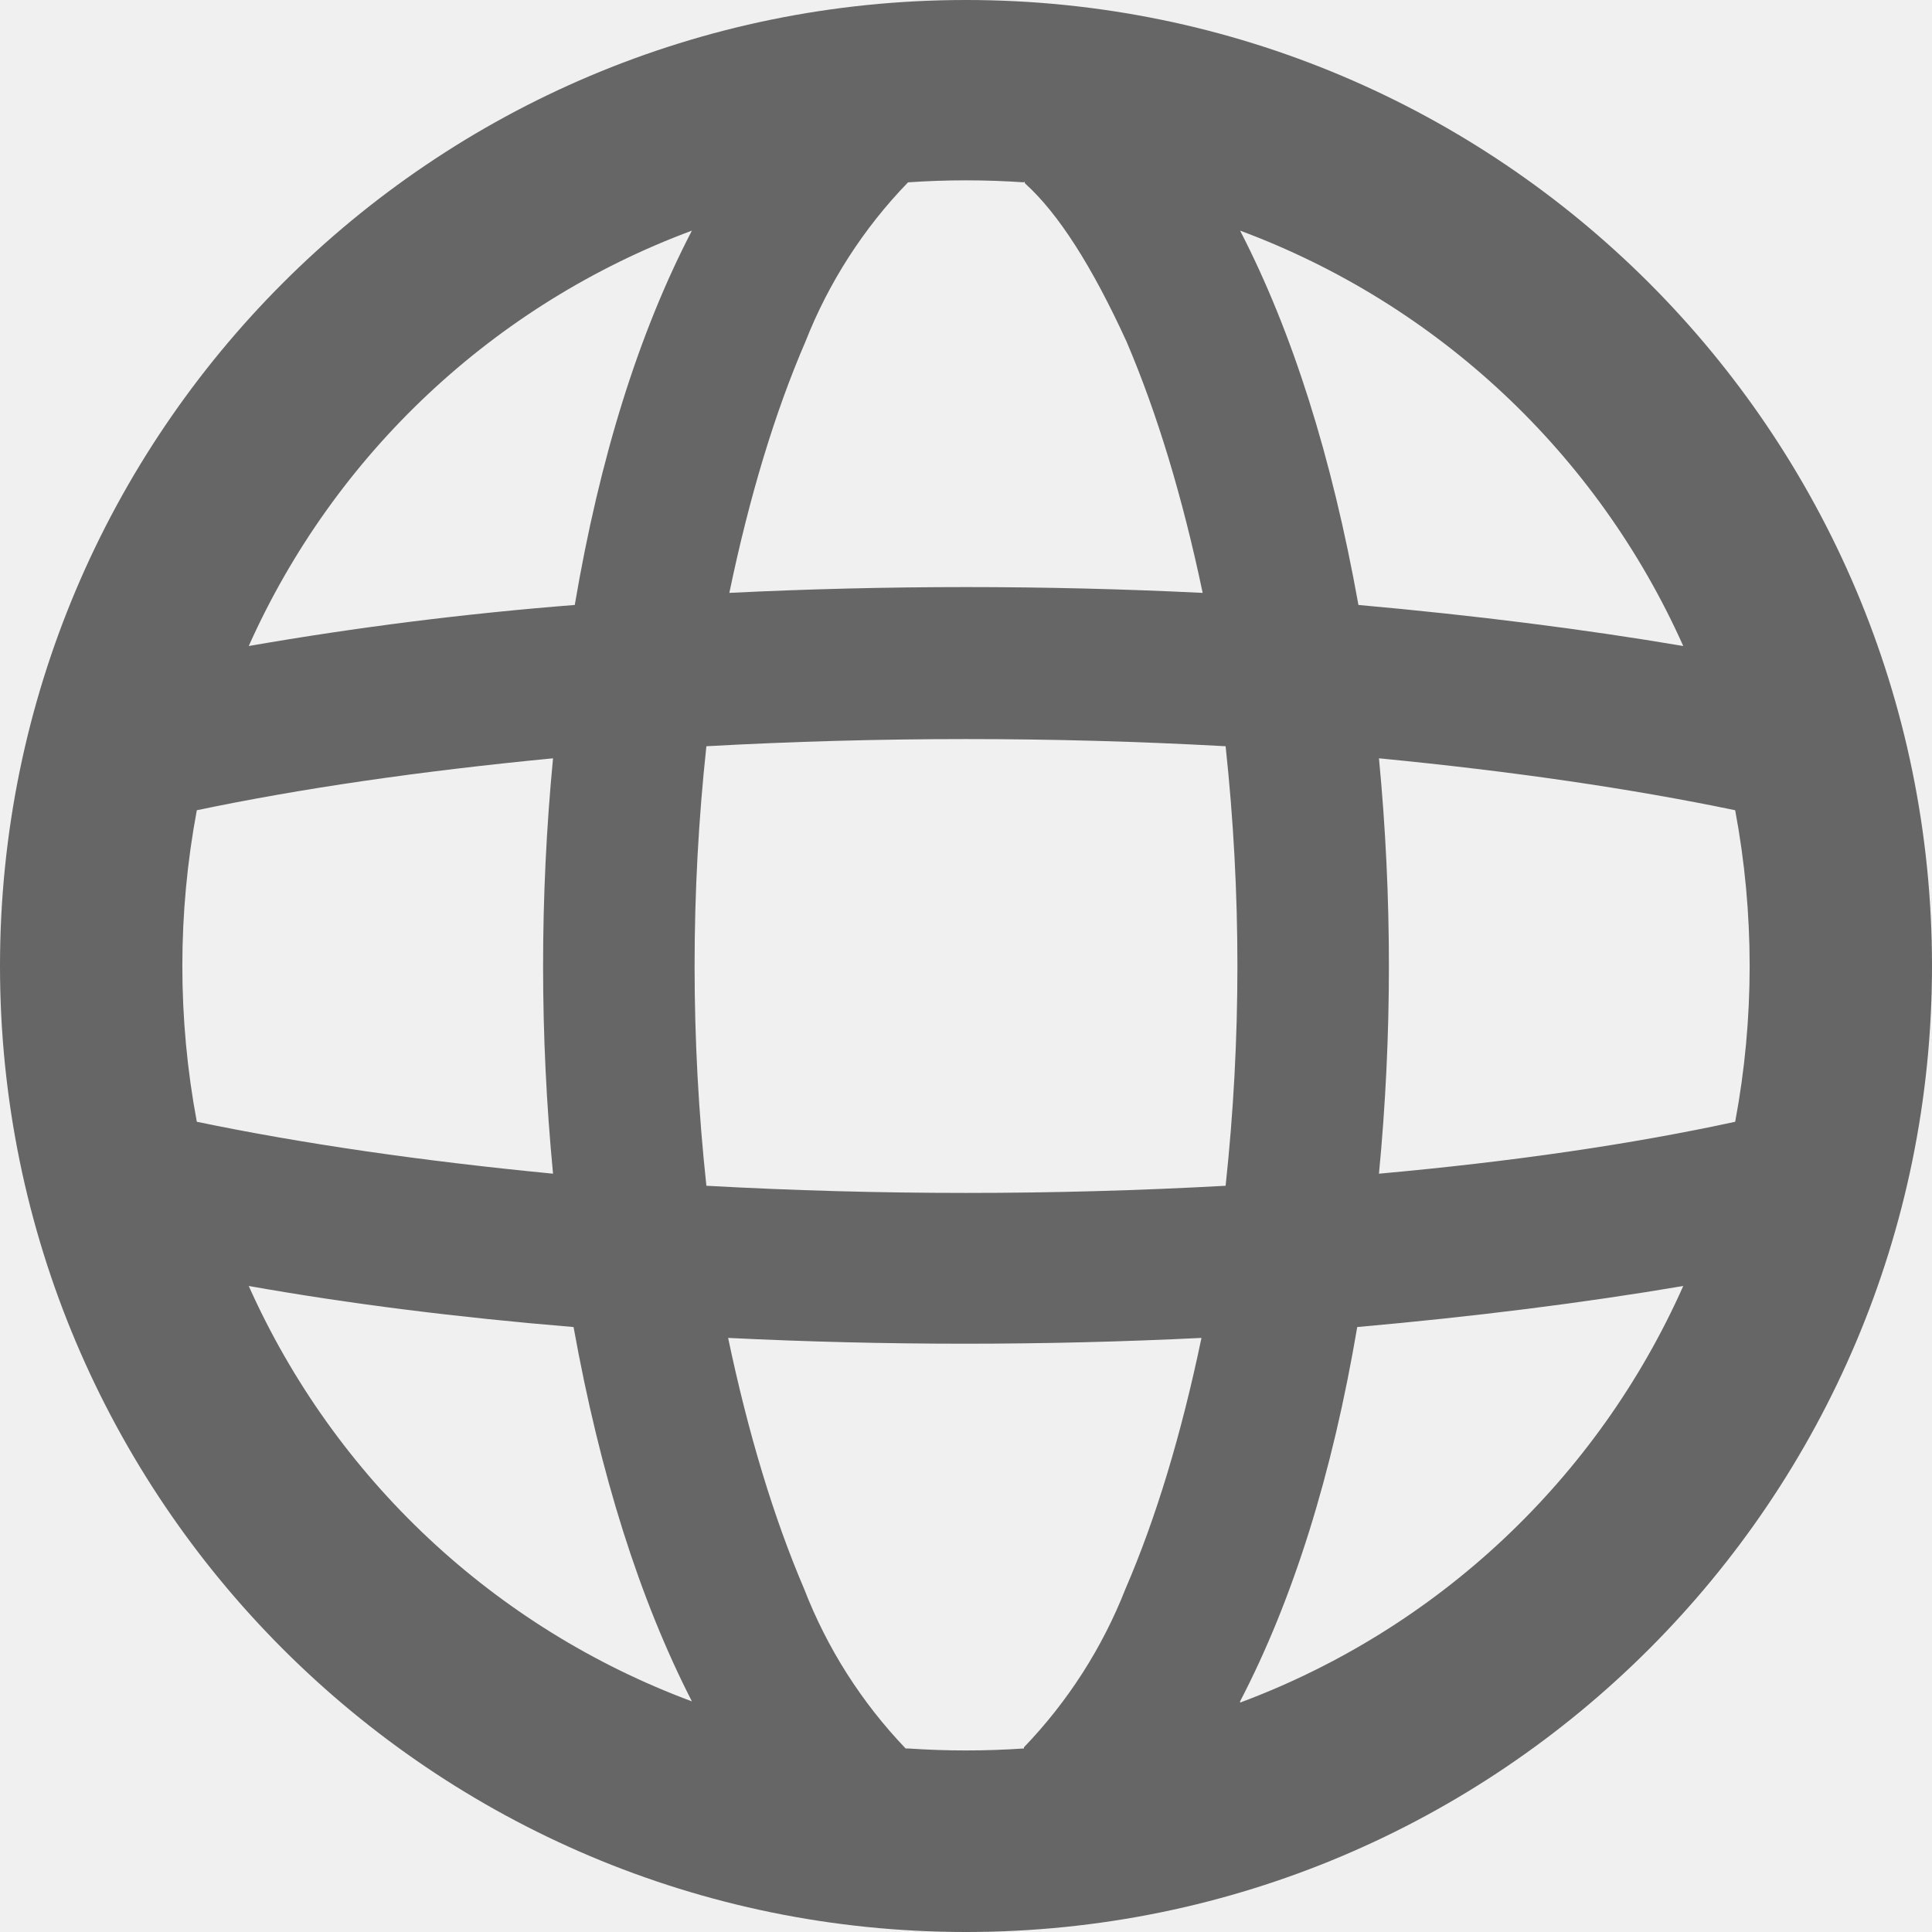
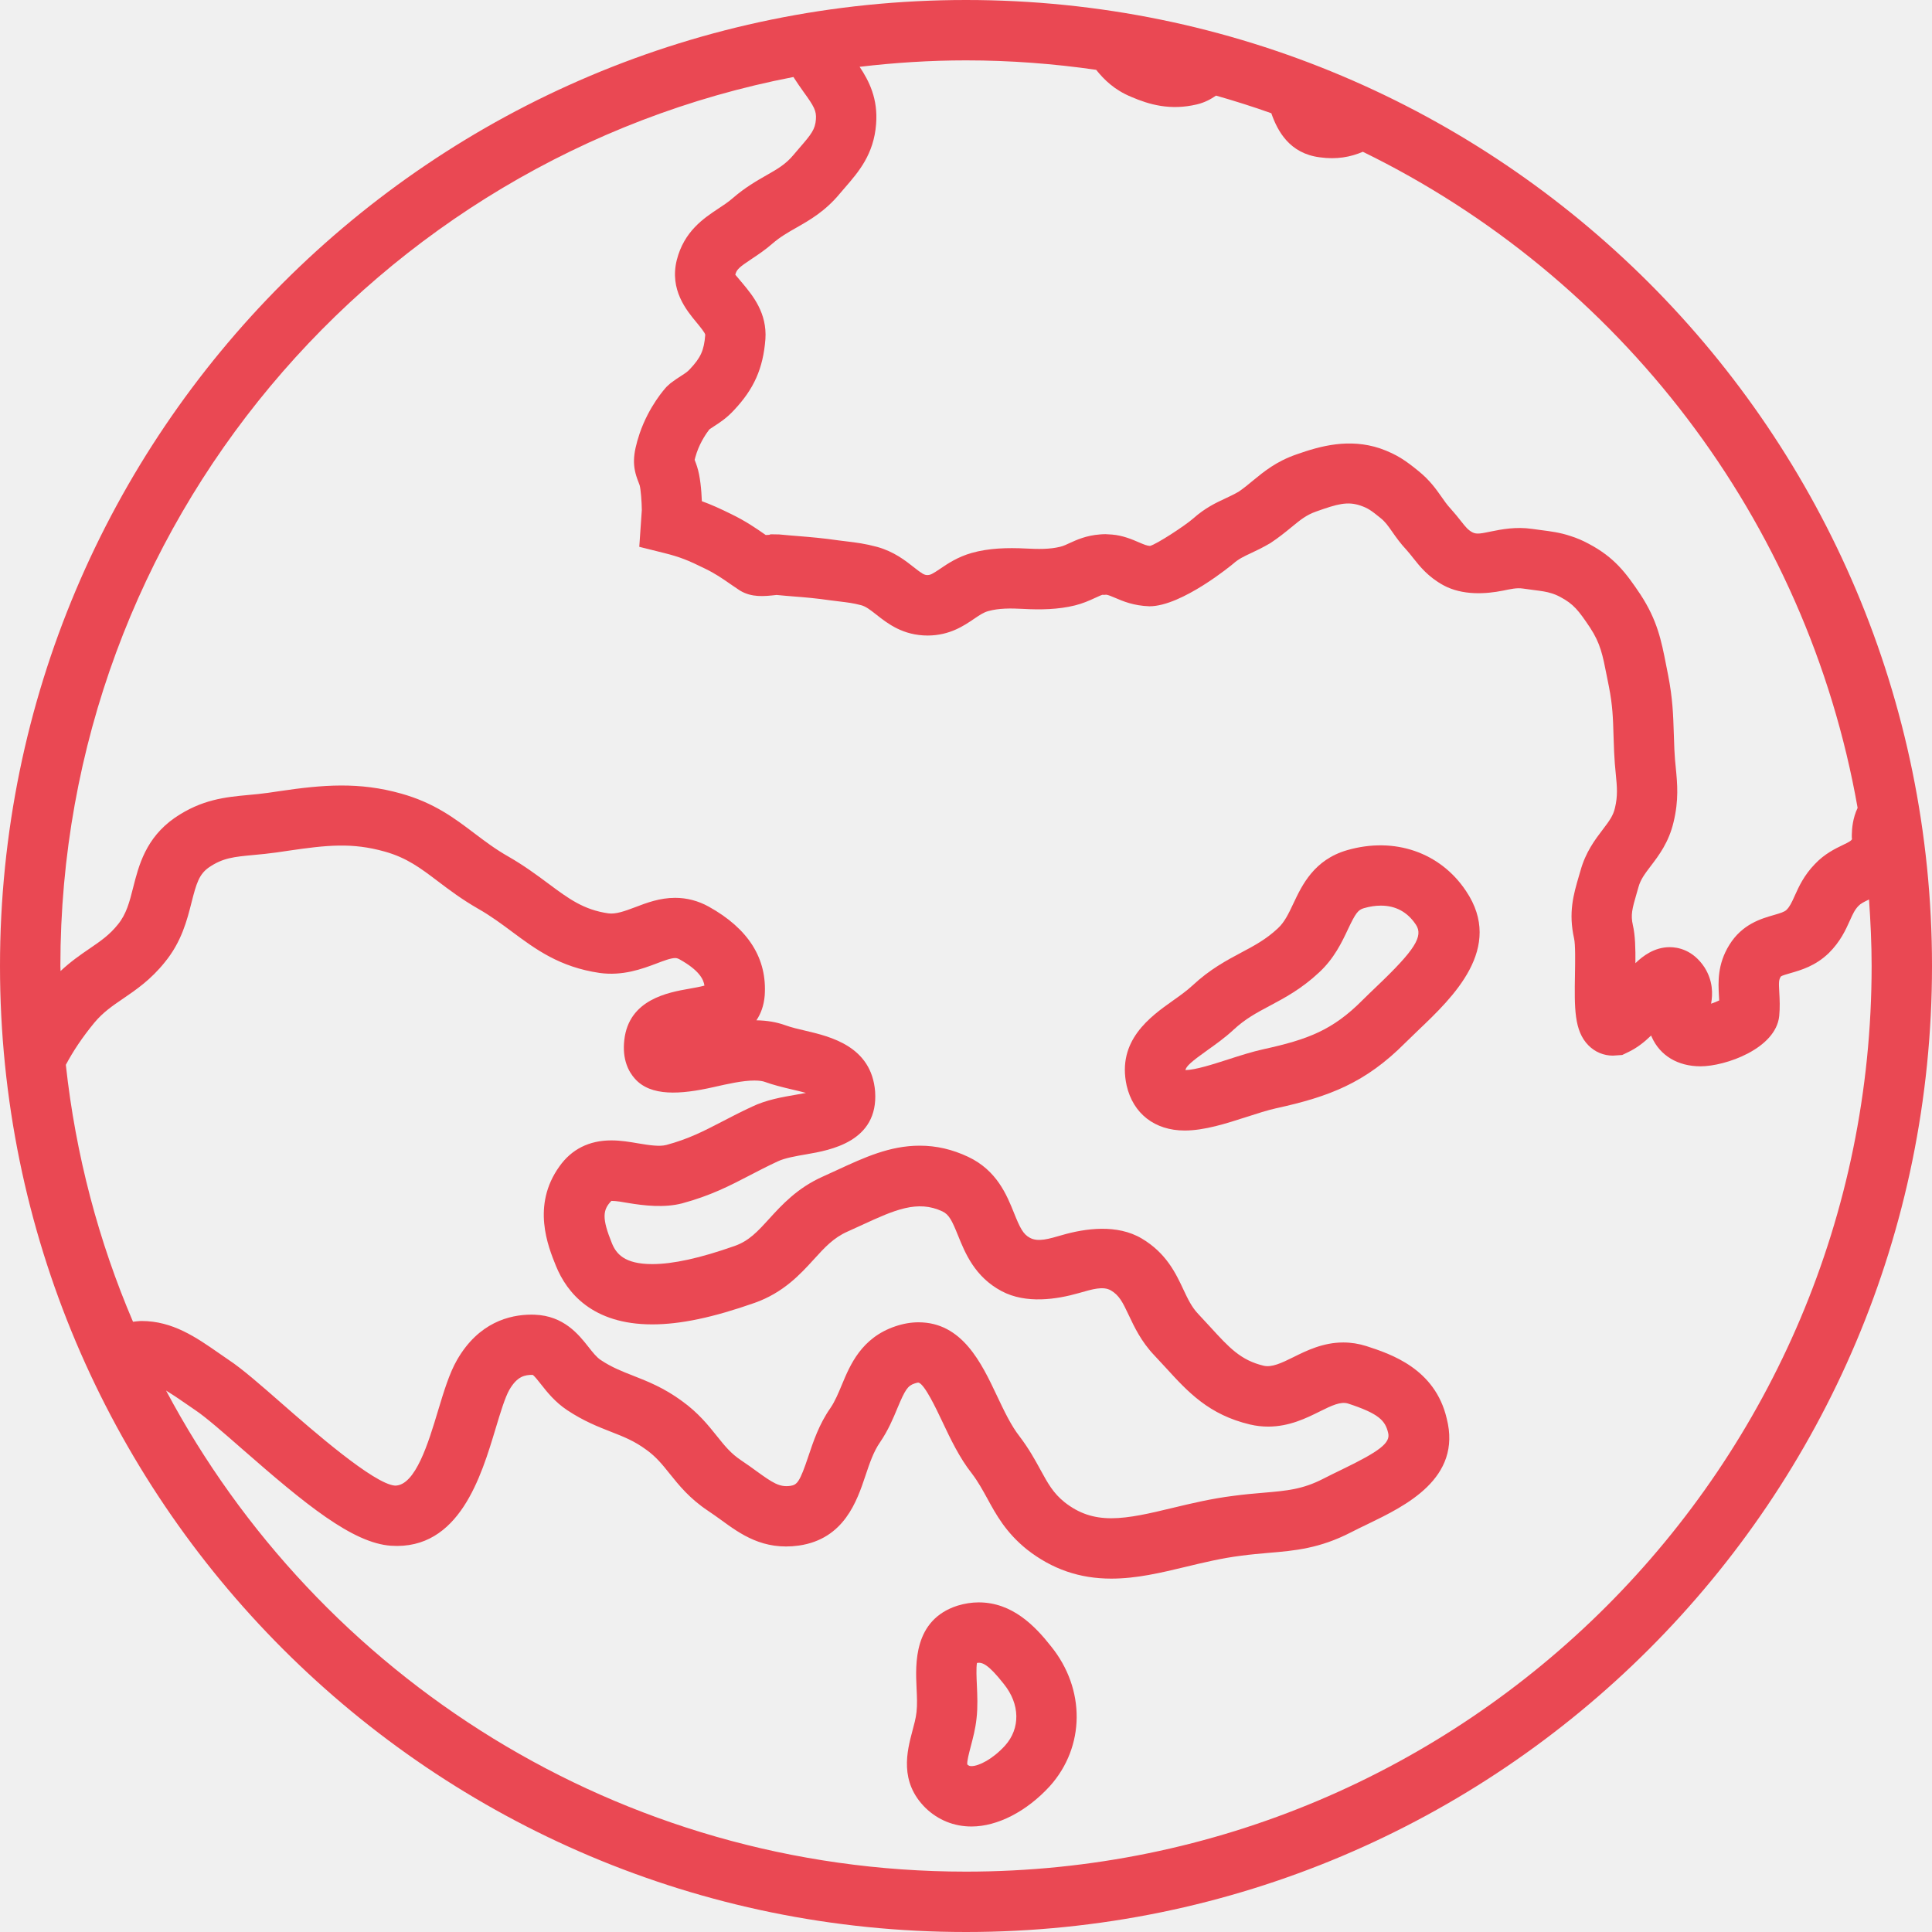
- <svg xmlns="http://www.w3.org/2000/svg" fill="none" viewBox="0 0 16 16">
-   <g clip-path="url(#a)">
-     <path fill-rule="evenodd" clip-rule="evenodd" d="M10.27 14.1a6.5 6.5 0 0 0 3.67-3.45q-1.24.21-2.7.34-.31 1.83-.97 3.1M8 16A8 8 0 1 0 8 0a8 8 0 0 0 0 16m.48-1.52a7 7 0 0 1-.96 0H7.5a4 4 0 0 1-.84-1.32q-.38-.89-.63-2.08a40 40 0 0 0 3.92 0q-.25 1.2-.63 2.08a4 4 0 0 1-.84 1.31zm2.94-4.76q1.66-.15 2.95-.43a7 7 0 0 0 0-2.58q-1.3-.27-2.95-.43a18 18 0 0 1 0 3.44m-1.27-3.54a17 17 0 0 1 0 3.64 39 39 0 0 1-4.3 0 17 17 0 0 1 0-3.64 39 39 0 0 1 4.3 0m1.1-1.17q1.45.13 2.69.34a6.5 6.5 0 0 0-3.67-3.44q.65 1.26.98 3.1M8.48 1.5l.01.02q.41.37.84 1.31.38.89.63 2.08a40 40 0 0 0-3.92 0q.25-1.2.63-2.08a4 4 0 0 1 .85-1.32 7 7 0 0 1 .96 0m-2.75.4a6.5 6.5 0 0 0-3.67 3.44 29 29 0 0 1 2.7-.34q.31-1.83.97-3.1M4.58 6.28q-1.66.16-2.95.43a7 7 0 0 0 0 2.58q1.3.27 2.95.43a18 18 0 0 1 0-3.44m.17 4.71q-1.45-.12-2.69-.34a6.5 6.5 0 0 0 3.67 3.44q-.65-1.27-.98-3.1" fill="#666" />
+ <svg xmlns="http://www.w3.org/2000/svg" version="1.0" id="Layer_1" viewBox="0 0 64 64" enable-background="new 0 0 64 64" xml:space="preserve" fill="#000000">
+   <g id="SVGRepo_bgCarrier" stroke-width="0" />
+   <g id="SVGRepo_tracerCarrier" stroke-linecap="round" stroke-linejoin="round" />
+   <g id="SVGRepo_iconCarrier">
+     <g>
+       <path fill="#ea4853" d="M32,0C14.327,0,0,14.327,0,32s14.327,32,32,32s32-14.327,32-32S49.673,0,32,0z M27.819,6.415l0.176-0.205 c0.446-0.515,0.951-1.098,1.027-2.1c0.066-0.833-0.228-1.421-0.546-1.897C29.633,2.077,30.807,2,32,2 c1.465,0,2.903,0.11,4.312,0.313c0.262,0.327,0.606,0.668,1.164,0.897c0.592,0.255,1.291,0.457,2.171,0.249 c0.26-0.062,0.462-0.172,0.636-0.292c0.618,0.177,1.229,0.369,1.831,0.584c0.211,0.609,0.616,1.335,1.604,1.46 c0.556,0.079,1.021-0.008,1.428-0.183c8.475,4.139,14.702,12.153,16.39,21.734c-0.164,0.346-0.188,0.686-0.193,0.901 c-0.002,0.06,0.003,0.121,0.008,0.137c-0.036,0.056-0.082,0.085-0.305,0.192c-0.255,0.123-0.603,0.291-0.924,0.629 c-0.365,0.377-0.533,0.75-0.668,1.05c-0.105,0.234-0.165,0.361-0.274,0.47c-0.07,0.068-0.206,0.109-0.42,0.171 c-0.418,0.12-1.049,0.301-1.473,0.988c-0.403,0.649-0.369,1.249-0.345,1.687c0.003,0.05,0.007,0.101,0.009,0.153 c-0.077,0.038-0.171,0.077-0.269,0.109c0.058-0.316,0.066-0.753-0.217-1.202c-0.382-0.583-0.887-0.671-1.153-0.671 c-0.508,0-0.891,0.292-1.137,0.531c0.005-0.484-0.006-0.93-0.085-1.264c-0.074-0.336-0.027-0.523,0.131-1.065l0.055-0.19 c0.071-0.258,0.212-0.442,0.406-0.698c0.267-0.35,0.599-0.785,0.757-1.457c0.177-0.732,0.125-1.272,0.074-1.795 c-0.019-0.185-0.038-0.38-0.047-0.605l-0.019-0.529c-0.02-0.622-0.036-1.159-0.189-1.943l-0.069-0.349 c-0.154-0.787-0.288-1.466-0.85-2.323c-0.481-0.719-0.861-1.224-1.704-1.672c-0.199-0.109-0.406-0.197-0.617-0.263 c-0.341-0.114-0.653-0.153-0.955-0.192l-0.312-0.042c-0.533-0.078-1.013,0.015-1.366,0.087c-0.286,0.058-0.468,0.105-0.611,0.026 c-0.143-0.078-0.211-0.16-0.388-0.384c-0.094-0.119-0.193-0.244-0.324-0.389c-0.132-0.142-0.222-0.274-0.309-0.399 c-0.172-0.245-0.385-0.551-0.76-0.854c-0.4-0.325-0.705-0.553-1.279-0.754c-1.021-0.338-1.96-0.086-2.77,0.201 c-0.664,0.23-1.069,0.564-1.428,0.858c-0.157,0.13-0.323,0.268-0.484,0.376c-0.158,0.092-0.3,0.156-0.434,0.22 c-0.316,0.147-0.675,0.315-1.072,0.668c-0.276,0.242-1.213,0.853-1.43,0.908c-0.097-0.004-0.193-0.043-0.368-0.118 c-0.226-0.098-0.534-0.229-0.89-0.258l-0.217-0.013c-0.067,0-0.136,0.004-0.187,0.009c-0.454,0.034-0.773,0.182-1.008,0.289 c-0.092,0.042-0.186,0.09-0.304,0.119c-0.346,0.086-0.736,0.08-1.128,0.059c-0.627-0.032-1.242-0.014-1.806,0.146 c-0.463,0.131-0.798,0.357-1.042,0.523c-0.263,0.178-0.326,0.209-0.426,0.21c-0.101,0-0.173-0.042-0.452-0.262 c-0.276-0.218-0.655-0.517-1.214-0.672c-0.403-0.108-0.69-0.143-0.994-0.18l-0.277-0.034c-0.525-0.076-0.9-0.107-1.325-0.142 c-0.197-0.016-0.405-0.032-0.648-0.056l-0.282-0.005l-0.046,0.018c-0.033,0.002-0.072,0.004-0.115,0.006l-0.011-0.007 c-0.32-0.223-0.651-0.452-1.137-0.688c-0.358-0.176-0.649-0.31-0.969-0.425c-0.014-0.357-0.054-0.833-0.161-1.153 c-0.023-0.073-0.047-0.137-0.078-0.217c0.011-0.046,0.031-0.123,0.07-0.24c0.13-0.376,0.332-0.658,0.42-0.771 c0.054-0.037,0.104-0.069,0.152-0.101c0.187-0.12,0.418-0.27,0.656-0.528c0.667-0.706,0.97-1.387,1.046-2.357 c0.06-0.866-0.423-1.448-0.743-1.834C24.52,9.293,24.378,9.122,24.358,9.1c0.043-0.169,0.118-0.242,0.536-0.519 c0.228-0.151,0.466-0.312,0.693-0.511c0.258-0.223,0.506-0.364,0.792-0.527C26.827,7.288,27.334,6.999,27.819,6.415z M4.406,43.785 c-1.138-2.661-1.9-5.521-2.225-8.511c0.245-0.46,0.542-0.906,0.946-1.398c0.289-0.345,0.596-0.554,0.95-0.795 c0.431-0.294,0.92-0.628,1.383-1.207c0.556-0.677,0.738-1.399,0.885-1.98c0.158-0.623,0.248-0.933,0.578-1.162 c0.46-0.314,0.824-0.348,1.484-0.41c0.237-0.021,0.488-0.046,0.765-0.085l0.368-0.054c1.298-0.191,2.127-0.277,3.206,0.027 c0.732,0.205,1.183,0.547,1.754,0.979c0.376,0.285,0.802,0.607,1.346,0.918c0.422,0.241,0.779,0.507,1.124,0.764 c0.771,0.573,1.568,1.165,2.893,1.359c0.76,0.105,1.4-0.13,1.885-0.313c0.243-0.093,0.473-0.18,0.616-0.18 c0.033,0,0.075,0.003,0.143,0.04c0.655,0.364,0.801,0.666,0.828,0.873c-0.14,0.039-0.343,0.074-0.492,0.101 c-0.703,0.123-2.011,0.352-2.162,1.699c-0.076,0.65,0.147,1.057,0.35,1.283c0.524,0.591,1.501,0.528,2.602,0.28 c0.474-0.107,0.965-0.219,1.358-0.219c0.179,0,0.285,0.024,0.333,0.041c0.29,0.105,0.603,0.182,0.908,0.254 c0.134,0.031,0.313,0.073,0.467,0.115c-0.113,0.021-0.229,0.042-0.327,0.059c-0.461,0.079-0.982,0.169-1.459,0.396 c-0.376,0.175-0.697,0.341-0.998,0.498c-0.614,0.318-1.1,0.57-1.84,0.771c-0.226,0.06-0.569,0.009-0.93-0.052 c-0.286-0.049-0.581-0.099-0.893-0.099c-0.738,0-1.319,0.293-1.723,0.865c-0.924,1.292-0.376,2.643-0.112,3.294 c0.359,0.883,1.205,1.936,3.187,1.936c0.933,0,2.012-0.227,3.395-0.713c0.954-0.338,1.513-0.949,1.961-1.441 c0.362-0.398,0.648-0.712,1.11-0.918l0.509-0.232c1.048-0.483,1.815-0.827,2.639-0.439c0.221,0.104,0.317,0.302,0.518,0.798 c0.233,0.578,0.553,1.37,1.444,1.844c0.811,0.43,1.824,0.274,2.564,0.062c0.444-0.127,0.8-0.236,1.058-0.085 c0.271,0.161,0.383,0.379,0.589,0.817c0.184,0.391,0.412,0.877,0.853,1.339c0.132,0.139,0.256,0.274,0.375,0.404 c0.731,0.801,1.423,1.557,2.792,1.881c0.197,0.046,0.398,0.069,0.598,0.069c0.7,0,1.263-0.279,1.715-0.504 c0.388-0.192,0.687-0.336,0.931-0.26c1.021,0.334,1.233,0.563,1.329,0.971c0.084,0.327-0.262,0.602-1.544,1.221 c-0.204,0.099-0.407,0.197-0.6,0.297c-0.689,0.355-1.205,0.399-1.986,0.466c-0.312,0.026-0.645,0.055-1.004,0.104 c-0.725,0.091-1.38,0.248-2.014,0.4c-0.731,0.176-1.422,0.341-2.023,0.341s-1.081-0.165-1.545-0.529 c-0.38-0.304-0.556-0.627-0.8-1.073c-0.177-0.324-0.377-0.691-0.693-1.109c-0.279-0.352-0.519-0.858-0.751-1.349 c-0.512-1.083-1.149-2.431-2.598-2.431c-0.247,0-0.504,0.044-0.764,0.132c-1.126,0.379-1.501,1.281-1.775,1.939 c-0.118,0.283-0.229,0.55-0.379,0.77c-0.375,0.535-0.564,1.103-0.732,1.604c-0.281,0.841-0.369,0.94-0.593,0.973 c-0.361,0.052-0.588-0.101-1.125-0.489c-0.16-0.116-0.326-0.237-0.502-0.353c-0.346-0.23-0.55-0.485-0.809-0.809 c-0.289-0.361-0.617-0.771-1.154-1.157c-0.597-0.44-1.136-0.651-1.611-0.838c-0.384-0.15-0.716-0.28-1.082-0.523 c-0.139-0.093-0.262-0.249-0.405-0.431c-0.325-0.412-0.816-1.035-1.786-1.07l-0.101-0.002c-0.731,0-1.752,0.26-2.466,1.497 c-0.259,0.448-0.44,1.053-0.634,1.693c-0.314,1.045-0.745,2.474-1.42,2.474h-0.001c-0.698-0.047-2.753-1.846-3.741-2.711 c-0.708-0.62-1.32-1.155-1.761-1.447l-0.332-0.229C6.498,44.301,5.72,43.76,4.692,43.76C4.598,43.76,4.502,43.775,4.406,43.785z M32,62c-11.484,0-21.458-6.456-26.499-15.936c0.192,0.117,0.393,0.252,0.608,0.401l0.362,0.249 c0.336,0.223,0.928,0.74,1.555,1.289c2.08,1.82,3.65,3.115,4.929,3.202c2.26,0.149,2.986-2.301,3.466-3.893 c0.151-0.503,0.309-1.023,0.451-1.271c0.265-0.458,0.518-0.496,0.772-0.497c0.056,0.03,0.189,0.2,0.277,0.312 c0.206,0.262,0.464,0.588,0.867,0.857c0.547,0.363,1.032,0.553,1.462,0.721c0.412,0.161,0.768,0.301,1.162,0.593 c0.325,0.232,0.531,0.491,0.771,0.79c0.309,0.385,0.657,0.82,1.265,1.226c0.154,0.102,0.296,0.205,0.434,0.304 c0.648,0.472,1.395,1.017,2.58,0.852c1.505-0.216,1.928-1.481,2.208-2.318c0.137-0.408,0.266-0.793,0.481-1.102 c0.272-0.398,0.436-0.791,0.579-1.137c0.257-0.616,0.342-0.737,0.568-0.813c0.07-0.024,0.108-0.031,0.134-0.027 c0.203,0.064,0.579,0.859,0.781,1.286c0.267,0.565,0.57,1.205,0.978,1.719c0.213,0.281,0.361,0.554,0.52,0.842 c0.286,0.525,0.611,1.121,1.312,1.683c0.827,0.647,1.738,0.962,2.788,0.962c0.838,0,1.641-0.192,2.489-0.396 c0.581-0.14,1.183-0.284,1.808-0.362c0.332-0.045,0.632-0.07,0.913-0.095c0.87-0.073,1.691-0.144,2.735-0.682 c0.178-0.092,0.364-0.182,0.552-0.272c1.245-0.602,3.127-1.511,2.616-3.499c-0.388-1.654-1.859-2.136-2.657-2.396 c-0.252-0.08-0.511-0.121-0.77-0.121c-0.673,0-1.223,0.273-1.665,0.493c-0.384,0.191-0.705,0.338-0.966,0.279 c-0.766-0.182-1.145-0.597-1.772-1.283c-0.127-0.14-0.26-0.283-0.402-0.434c-0.218-0.229-0.345-0.499-0.492-0.812 c-0.252-0.536-0.565-1.203-1.377-1.686c-0.816-0.485-1.87-0.337-2.635-0.116c-0.441,0.127-0.797,0.239-1.069,0.093 c-0.228-0.12-0.331-0.332-0.529-0.825c-0.24-0.595-0.568-1.41-1.52-1.859c-0.528-0.248-1.053-0.369-1.603-0.369 c-0.99,0-1.834,0.39-2.728,0.803l-0.483,0.221c-0.845,0.376-1.36,0.942-1.775,1.397c-0.388,0.426-0.668,0.733-1.147,0.902 c-1.146,0.403-2.039,0.6-2.729,0.6c-0.928,0-1.195-0.35-1.334-0.689c-0.338-0.833-0.306-1.108-0.018-1.405 c0.175,0,0.362,0.037,0.557,0.07c0.522,0.088,1.2,0.164,1.782,0.013c0.954-0.258,1.581-0.584,2.245-0.929 c0.278-0.145,0.573-0.298,0.927-0.463c0.235-0.111,0.598-0.174,0.947-0.234c0.777-0.134,2.396-0.411,2.278-2.084 c-0.121-1.496-1.484-1.816-2.299-2.008c-0.229-0.054-0.464-0.106-0.689-0.188c-0.284-0.101-0.594-0.153-0.944-0.159 c0.146-0.216,0.247-0.484,0.275-0.82c0.085-1.224-0.538-2.215-1.855-2.946c-0.35-0.193-0.724-0.291-1.111-0.291 c-0.512,0-0.945,0.165-1.327,0.311c-0.344,0.13-0.644,0.238-0.889,0.203c-0.82-0.12-1.309-0.483-1.984-0.985 c-0.374-0.278-0.799-0.594-1.325-0.896c-0.433-0.246-0.771-0.503-1.13-0.774c-0.651-0.493-1.324-1.004-2.42-1.312 c-1.395-0.392-2.583-0.296-4.041-0.08l-0.359,0.053c-0.238,0.034-0.458,0.054-0.666,0.073c-0.757,0.071-1.539,0.144-2.433,0.754 c-0.967,0.672-1.197,1.585-1.383,2.319c-0.118,0.467-0.221,0.87-0.501,1.213c-0.283,0.354-0.58,0.556-0.955,0.812 c-0.295,0.201-0.617,0.425-0.947,0.734C2.004,32.108,2,32.055,2,32C2,17.388,12.45,5.221,26.283,2.551 c0.111,0.172,0.225,0.339,0.334,0.49c0.348,0.48,0.434,0.633,0.411,0.915c-0.025,0.331-0.151,0.49-0.545,0.944L26.287,5.13 c-0.26,0.312-0.527,0.465-0.898,0.676c-0.328,0.188-0.701,0.4-1.111,0.754c-0.163,0.142-0.33,0.25-0.488,0.354 c-0.477,0.316-1.131,0.75-1.371,1.701c-0.244,0.983,0.319,1.662,0.656,2.068c0.108,0.132,0.291,0.352,0.287,0.411 c-0.04,0.51-0.147,0.753-0.514,1.14c-0.071,0.078-0.133,0.119-0.276,0.212c-0.113,0.072-0.232,0.15-0.364,0.251l-0.121,0.11 c-0.06,0.063-0.586,0.643-0.898,1.551c-0.237,0.715-0.247,1.088-0.044,1.598l0.044,0.118c0.036,0.121,0.07,0.547,0.072,0.822 l-0.084,1.218l0.814,0.203c0.535,0.133,0.806,0.244,1.353,0.514c0.351,0.169,0.582,0.33,0.874,0.533l0.294,0.199 c0.392,0.234,0.79,0.193,1.213,0.146c0.211,0.021,0.397,0.035,0.574,0.05c0.385,0.03,0.725,0.058,1.209,0.128l0.314,0.039 c0.244,0.03,0.438,0.051,0.708,0.123c0.154,0.043,0.285,0.143,0.502,0.313c0.37,0.292,0.877,0.691,1.705,0.691 c0.724-0.005,1.192-0.323,1.534-0.556c0.198-0.134,0.317-0.212,0.465-0.253c0.348-0.099,0.746-0.095,1.151-0.074 c0.584,0.033,1.175,0.021,1.723-0.115c0.255-0.064,0.458-0.152,0.652-0.242c0.17-0.078,0.233-0.105,0.254-0.109l0.072,0.002 L36.64,19.7c0.066,0.005,0.169,0.049,0.299,0.104c0.257,0.11,0.608,0.262,1.138,0.28c1.079,0,2.751-1.39,2.771-1.407 c0.186-0.164,0.341-0.236,0.599-0.357c0.182-0.085,0.373-0.176,0.636-0.329c0.276-0.183,0.496-0.361,0.704-0.532 c0.294-0.241,0.487-0.401,0.82-0.517c0.697-0.248,1.029-0.34,1.461-0.194c0.247,0.086,0.347,0.155,0.666,0.414 c0.156,0.126,0.239,0.246,0.379,0.445c0.136,0.195,0.28,0.397,0.475,0.605c0.087,0.097,0.159,0.188,0.227,0.275 c0.218,0.275,0.489,0.619,0.997,0.899c0.633,0.344,1.408,0.294,1.978,0.179c0.256-0.052,0.455-0.1,0.668-0.067l0.354,0.048 c0.244,0.031,0.42,0.054,0.591,0.11c0.086,0.026,0.176,0.062,0.284,0.12c0.438,0.233,0.602,0.441,0.987,1.017 c0.342,0.522,0.417,0.906,0.554,1.604l0.071,0.357c0.121,0.615,0.134,1.033,0.151,1.611l0.02,0.551 c0.011,0.265,0.032,0.497,0.054,0.716c0.043,0.438,0.071,0.728-0.028,1.138c-0.059,0.25-0.178,0.415-0.402,0.709 c-0.254,0.333-0.57,0.748-0.74,1.369l-0.05,0.17c-0.181,0.62-0.353,1.206-0.16,2.073c0.045,0.193,0.036,0.76,0.029,1.174 c-0.019,1.132-0.03,1.88,0.444,2.362c0.217,0.221,0.505,0.342,0.811,0.342l0.31-0.021l0.204-0.098 c0.285-0.136,0.532-0.331,0.754-0.547c0.008,0.018,0.015,0.035,0.022,0.053c0.275,0.614,0.863,0.967,1.615,0.967 c0.824,0,2.492-0.584,2.606-1.665c0.027-0.285,0.016-0.543,0.002-0.786c-0.021-0.351-0.014-0.419,0.053-0.526 c0.039-0.03,0.207-0.079,0.318-0.11c0.35-0.101,0.827-0.237,1.269-0.664c0.387-0.384,0.56-0.77,0.699-1.079 c0.104-0.232,0.164-0.359,0.286-0.485c0.072-0.076,0.17-0.126,0.348-0.211C61.964,30.525,62,31.258,62,32 C62,48.568,48.568,62,32,62z" />
+       <path fill="#ea4853" d="M44.629,28.162c-1.1,0.317-1.496,1.157-1.786,1.771c-0.155,0.33-0.29,0.614-0.512,0.819 c-0.392,0.366-0.771,0.568-1.211,0.802c-0.488,0.26-1.041,0.554-1.613,1.088c-0.204,0.189-0.438,0.352-0.661,0.511 c-0.737,0.523-1.852,1.314-1.525,2.804c0.214,0.935,0.933,1.493,1.922,1.493c0.655,0,1.366-0.229,2.055-0.451 c0.34-0.109,0.677-0.22,0.984-0.288c1.752-0.383,2.951-0.842,4.263-2.16c0.144-0.143,0.294-0.286,0.446-0.432 c1.134-1.08,2.846-2.713,1.573-4.603C47.708,28.231,46.191,27.713,44.629,28.162z M45.61,32.671 c-0.162,0.155-0.323,0.309-0.48,0.465c-0.983,0.988-1.806,1.299-3.277,1.621c-0.365,0.08-0.767,0.208-1.17,0.338 c-0.502,0.161-1.069,0.345-1.414,0.354c0.021-0.122,0.18-0.271,0.735-0.665c0.271-0.193,0.58-0.412,0.865-0.678 c0.382-0.355,0.756-0.555,1.19-0.786c0.493-0.263,1.053-0.56,1.632-1.102c0.504-0.464,0.757-1,0.96-1.431 c0.256-0.541,0.335-0.646,0.532-0.703C45.376,30.028,45.564,30,45.742,30c0.491,0,0.881,0.21,1.16,0.629 C47.16,31.012,46.87,31.47,45.61,32.671z" />
+       <path fill="#ea4853" d="M32.422,53.081c-0.231,0-0.465,0.036-0.707,0.11c-1.458,0.47-1.389,1.934-1.353,2.721 c0.014,0.289,0.026,0.562-0.001,0.8c-0.023,0.217-0.083,0.425-0.136,0.625c-0.178,0.672-0.446,1.686,0.437,2.556 c0.416,0.4,0.941,0.612,1.52,0.612c0.859,0,1.826-0.497,2.593-1.334c1.174-1.307,1.188-3.217,0.043-4.633 C34.284,53.859,33.531,53.081,32.422,53.081z M33.292,57.827c-0.406,0.445-0.866,0.678-1.11,0.678c-0.06,0-0.09-0.012-0.138-0.053 c-0.021-0.092,0.062-0.399,0.115-0.603c0.071-0.271,0.153-0.579,0.189-0.914c0.046-0.391,0.027-0.776,0.012-1.117 c-0.011-0.233-0.026-0.571,0.003-0.731c0.168-0.03,0.365,0.029,0.89,0.697C33.792,56.451,33.806,57.256,33.292,57.827z" />
+     </g>
  </g>
-   <defs>
-     <clipPath id="a">
-       <path fill="#fff" d="M0 0h16v16H0z" />
-     </clipPath>
-   </defs>
</svg>
